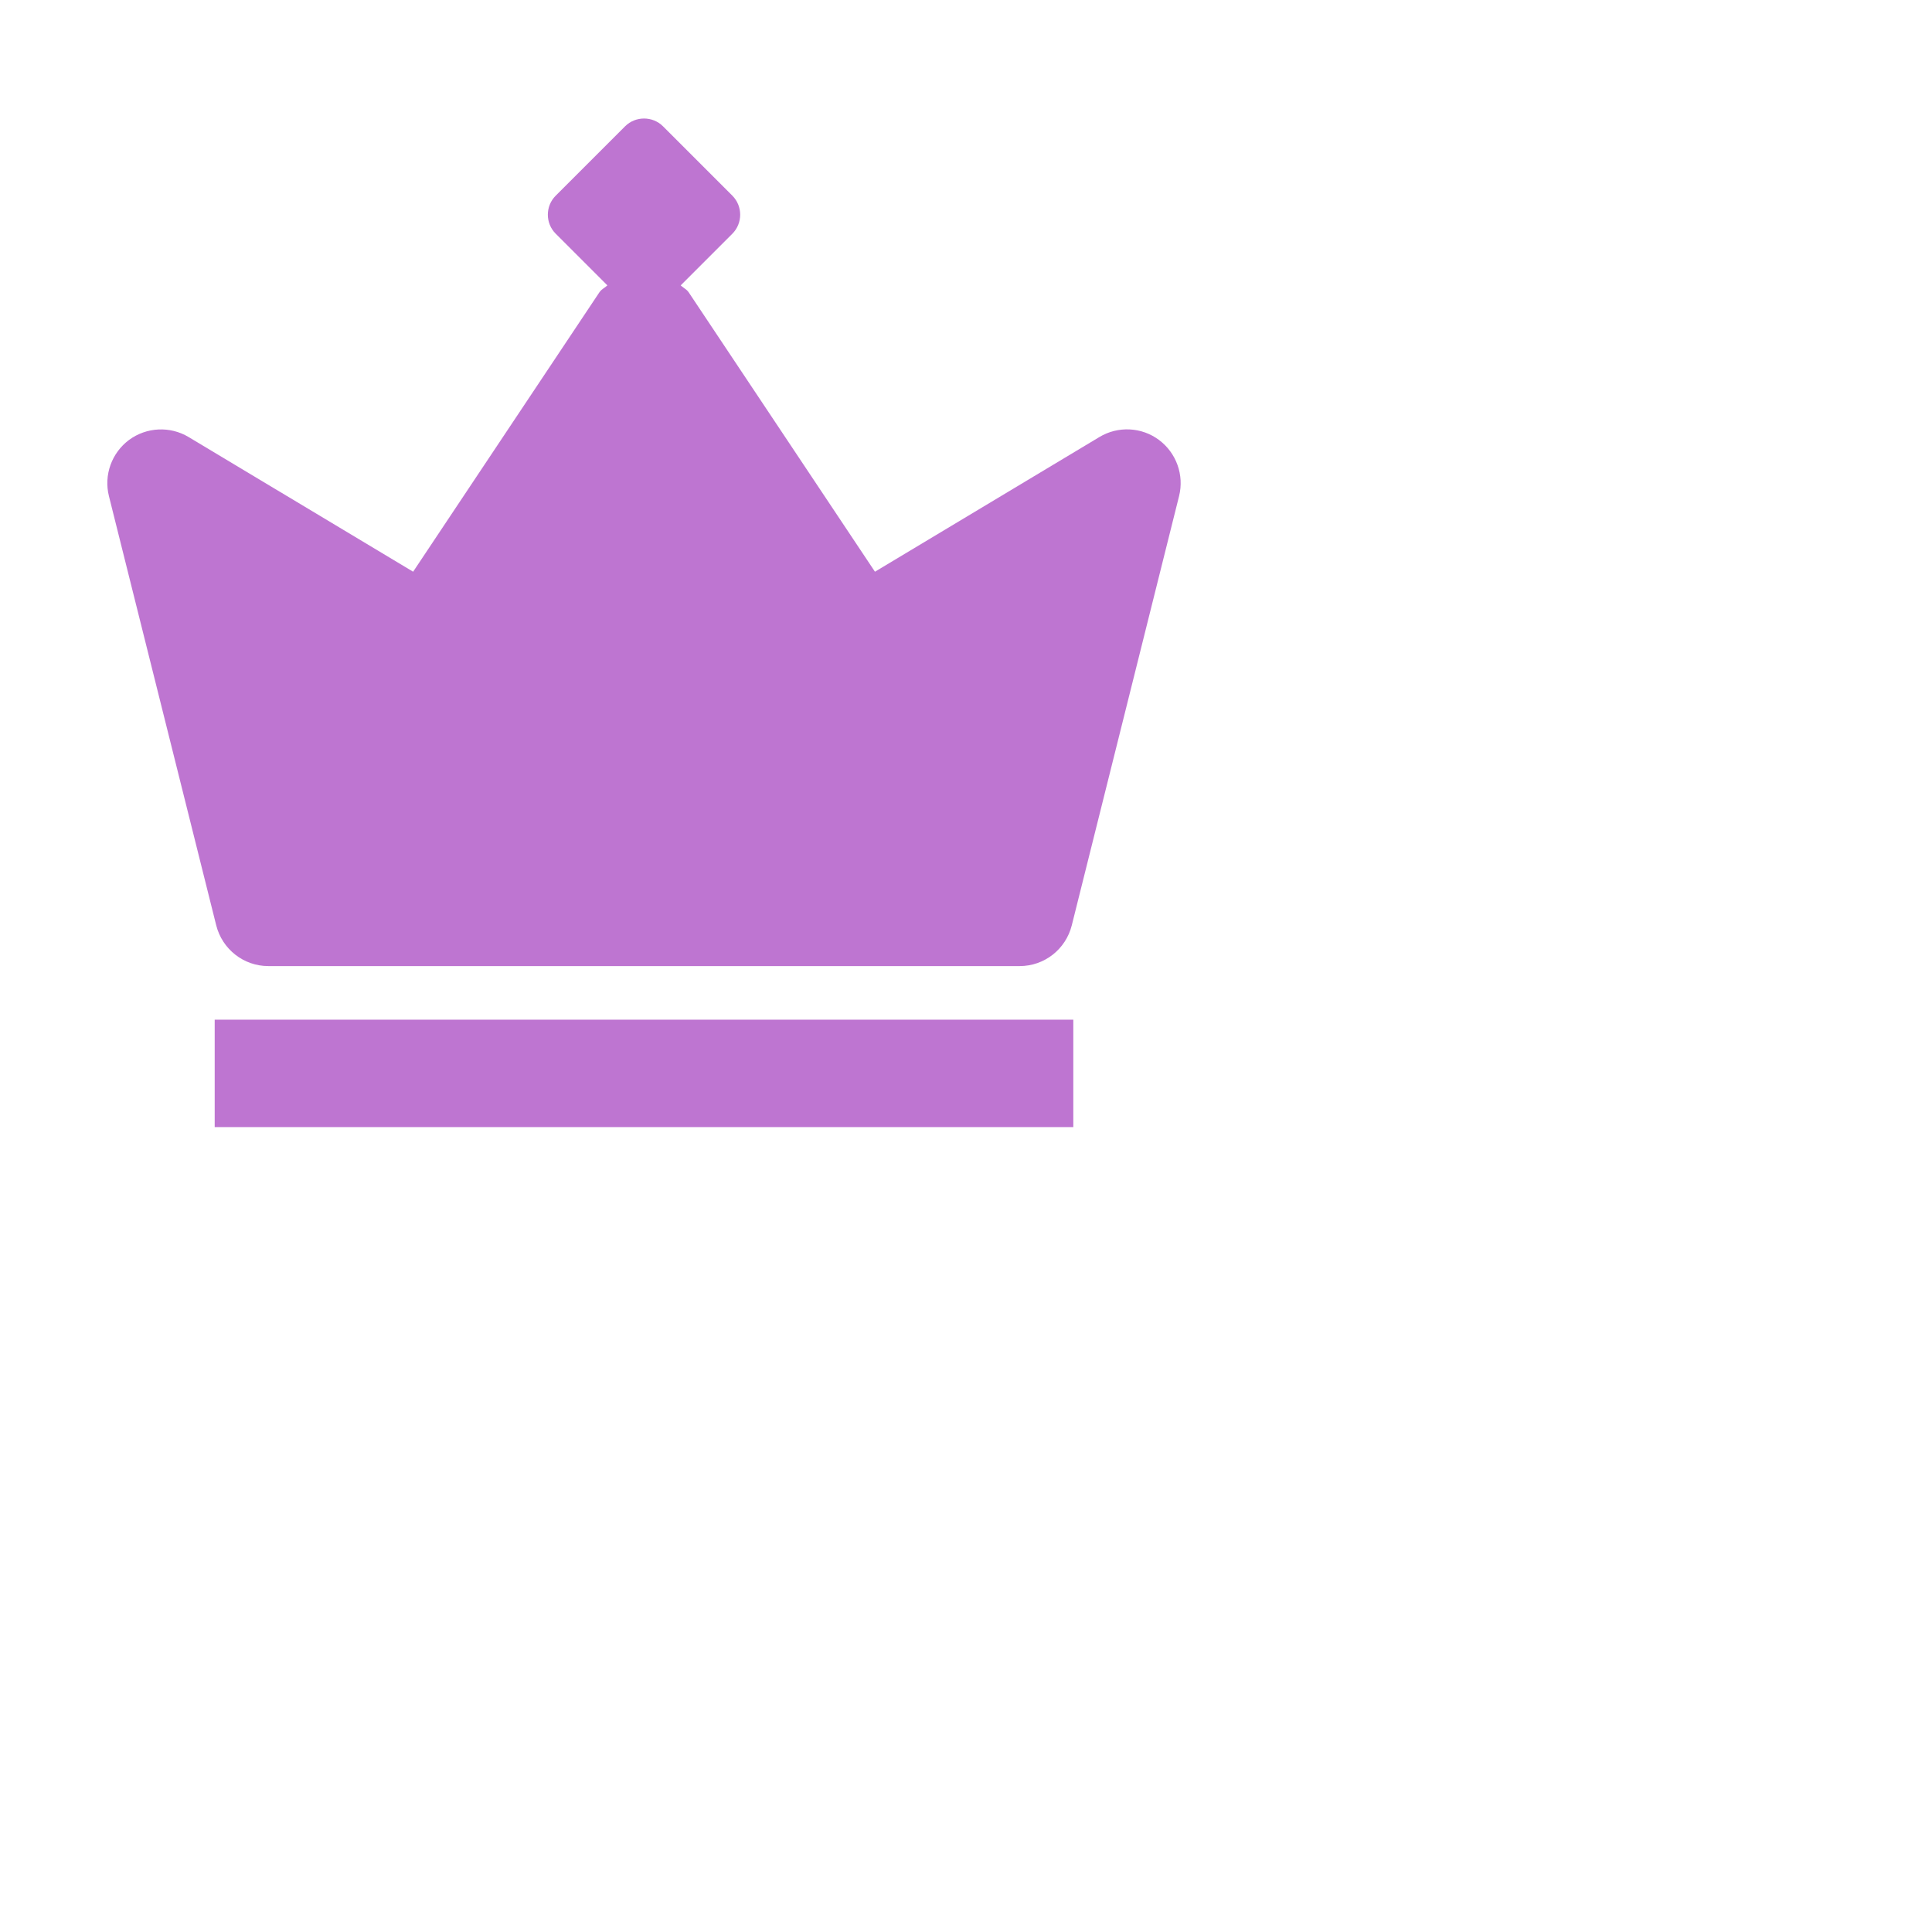
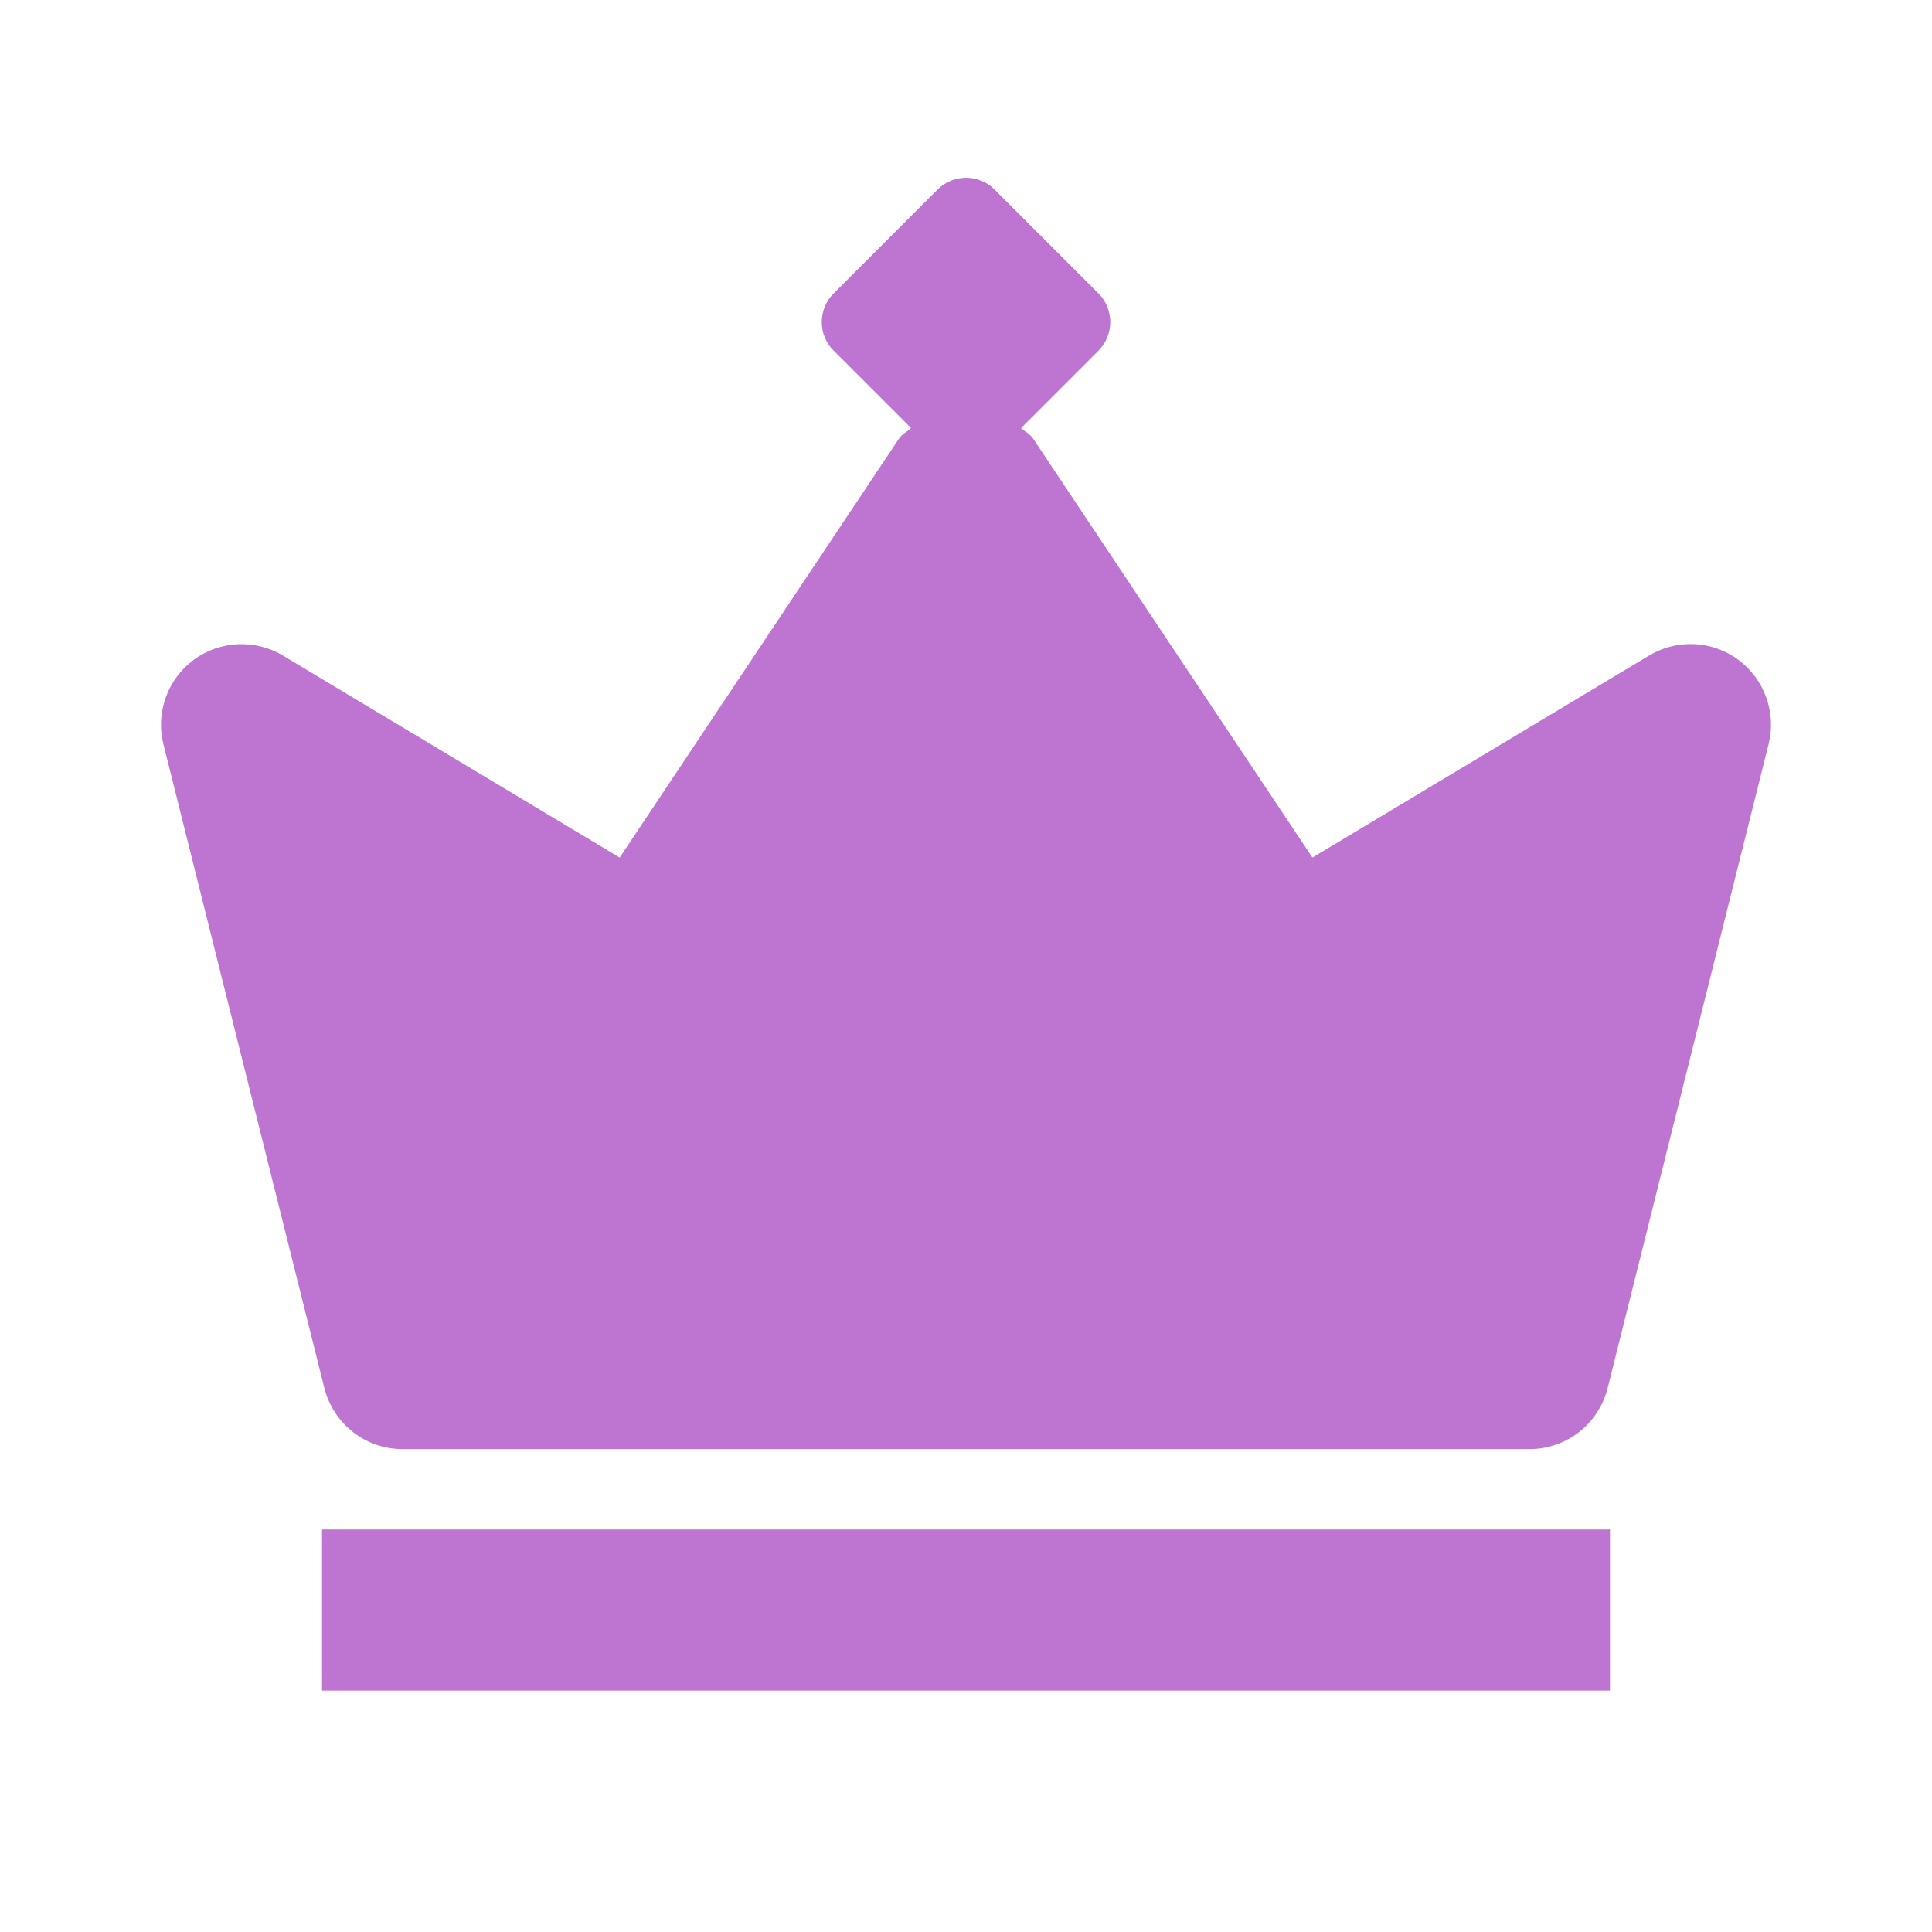
- <svg xmlns="http://www.w3.org/2000/svg" width="24" height="24" viewBox="0 0 24 24">
+ <svg xmlns="http://www.w3.org/2000/svg" width="24" height="24" viewBox="0 0 16 16">
  <path fill-rule="evenodd" clip-rule="evenodd" d="M13.657 5.429C13.888 5.29 14.181 5.304 14.397 5.465C14.613 5.626 14.712 5.901 14.647 6.162L13.314 11.495C13.239 11.793 12.973 12.001 12.667 12.001H3.333C3.027 12.001 2.761 11.792 2.686 11.495L1.353 6.162C1.288 5.901 1.387 5.626 1.603 5.465C1.82 5.305 2.112 5.291 2.343 5.429L5.132 7.102L7.446 3.631C7.462 3.607 7.484 3.591 7.506 3.576C7.519 3.566 7.533 3.557 7.545 3.545L6.903 2.903C6.773 2.773 6.773 2.561 6.903 2.431L7.765 1.569C7.894 1.44 8.107 1.44 8.236 1.569L9.098 2.431C9.227 2.561 9.227 2.773 9.098 2.903L8.456 3.545C8.468 3.557 8.482 3.567 8.495 3.576C8.517 3.592 8.539 3.607 8.555 3.631L10.869 7.102L13.657 5.429ZM2.667 12.667H13.333V14.001H2.667V12.667Z" fill="#be75d1" />
</svg>
